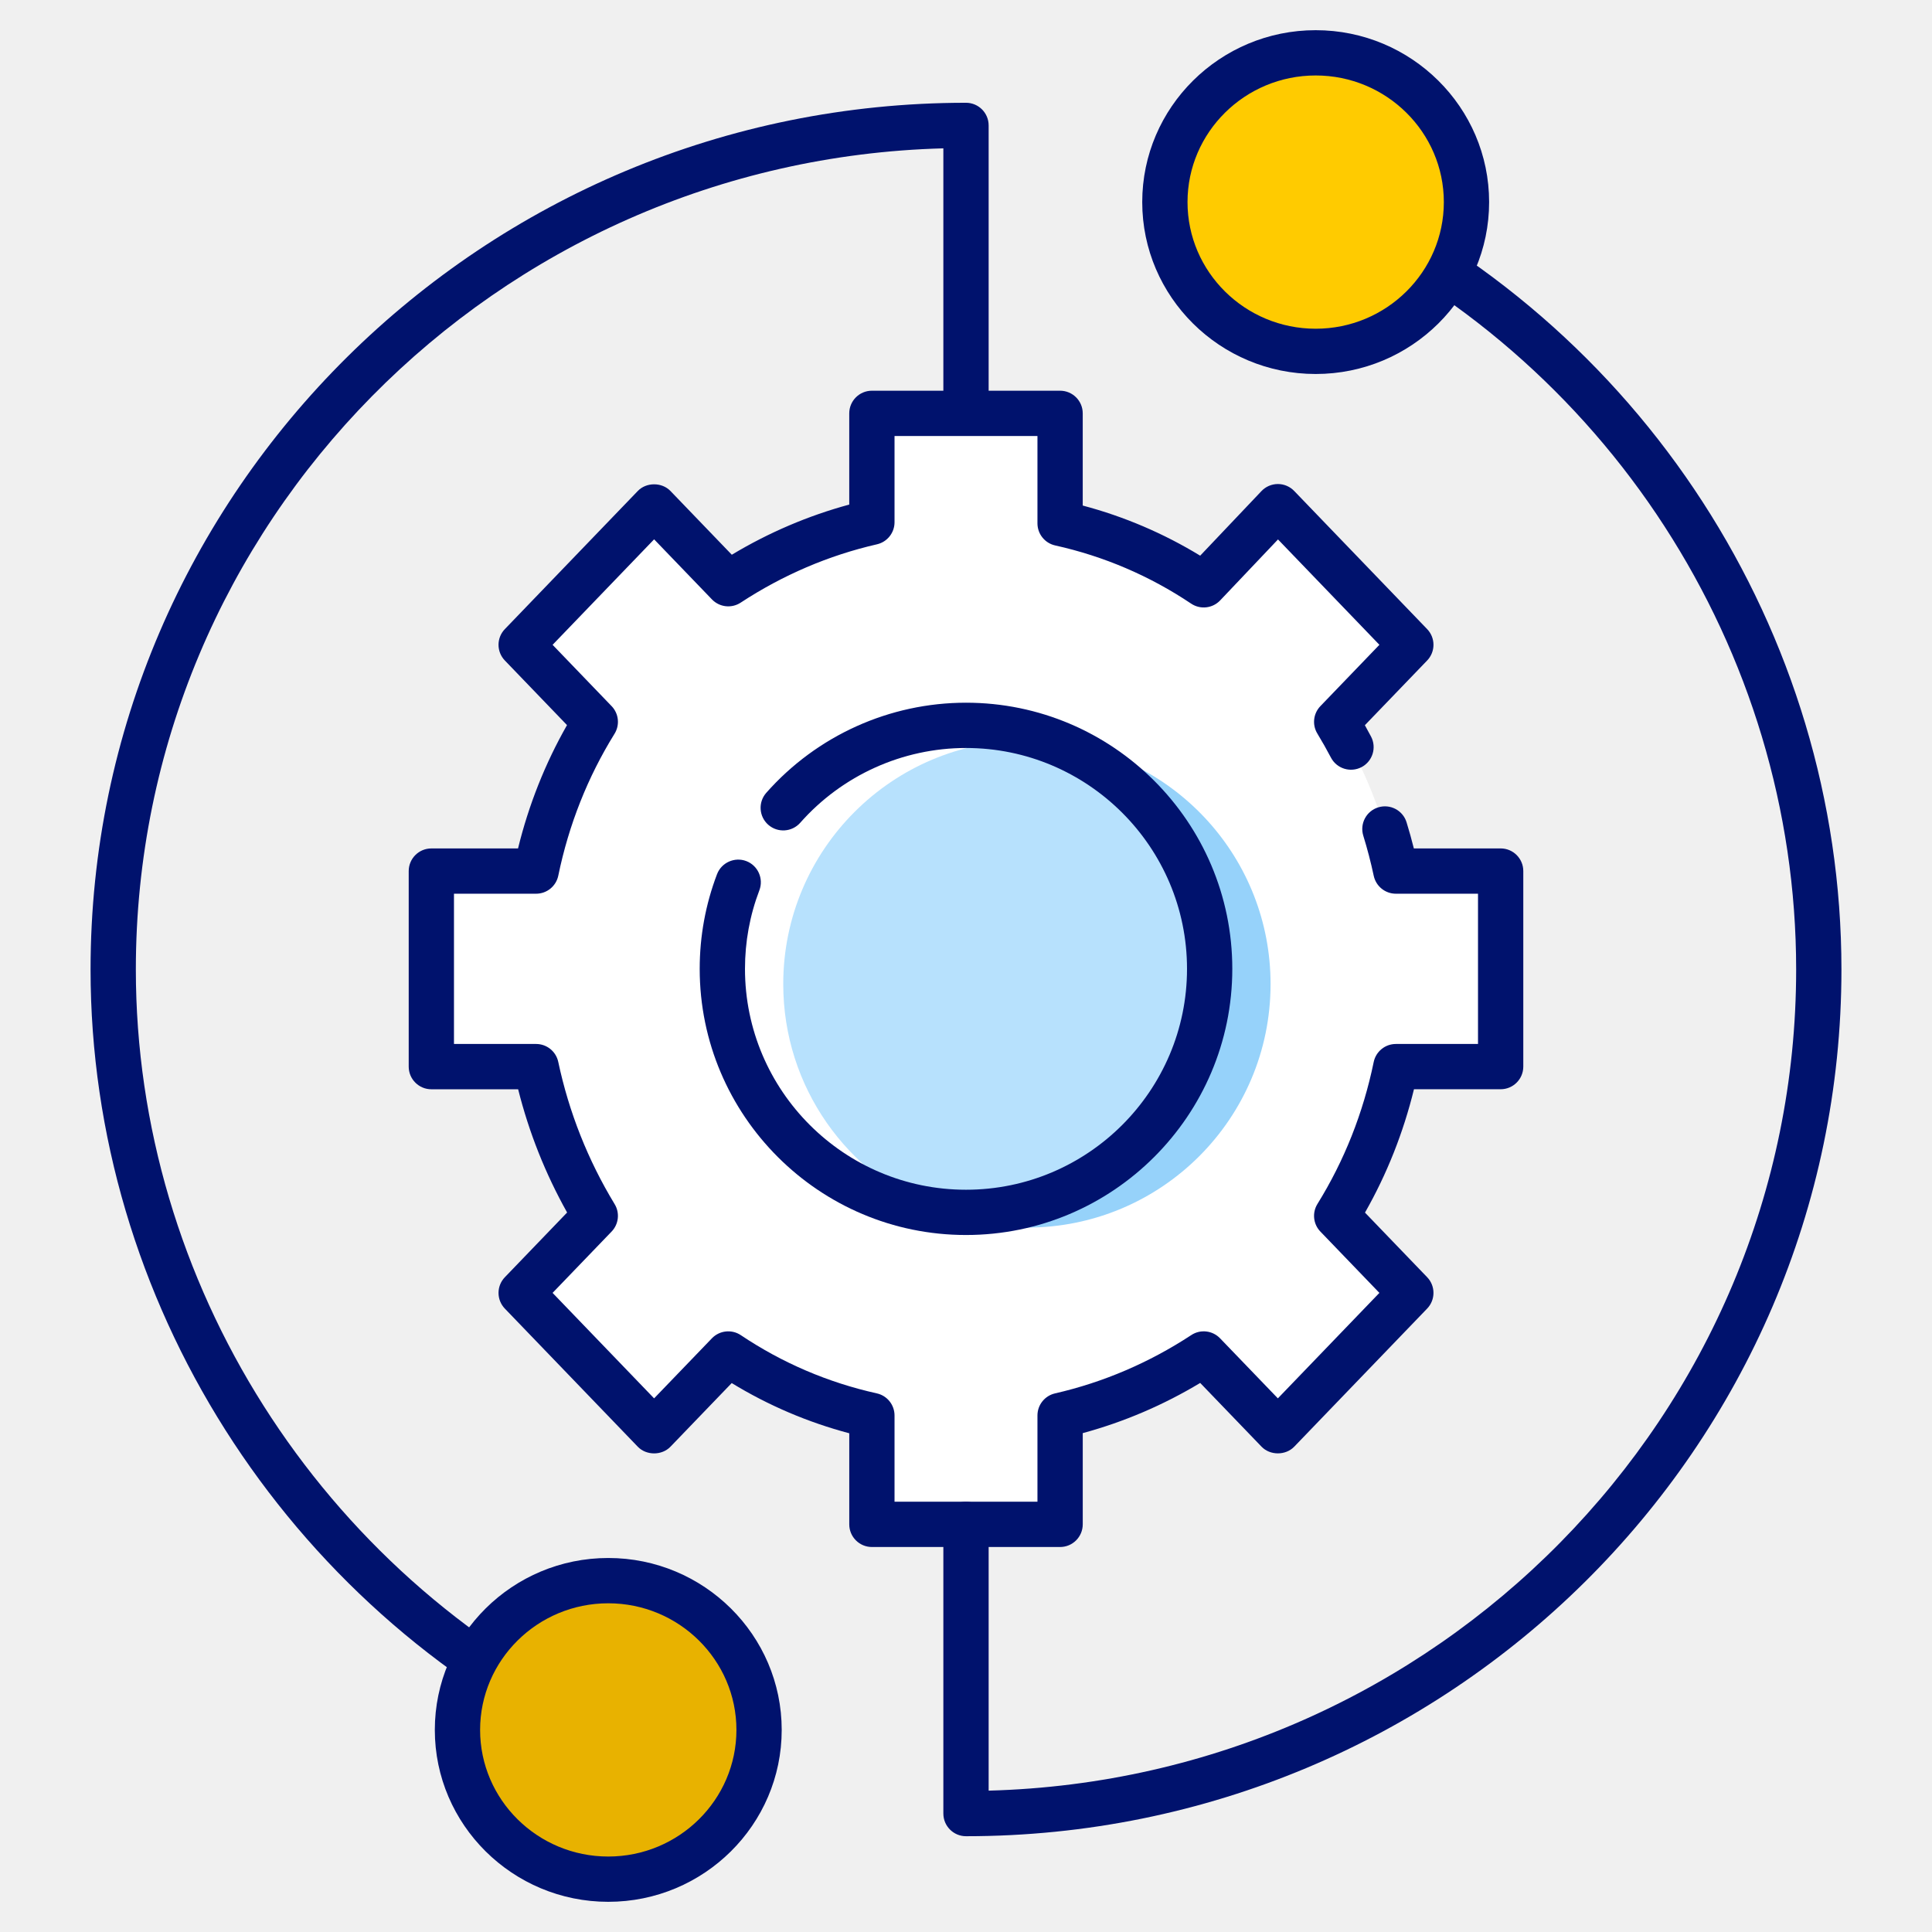
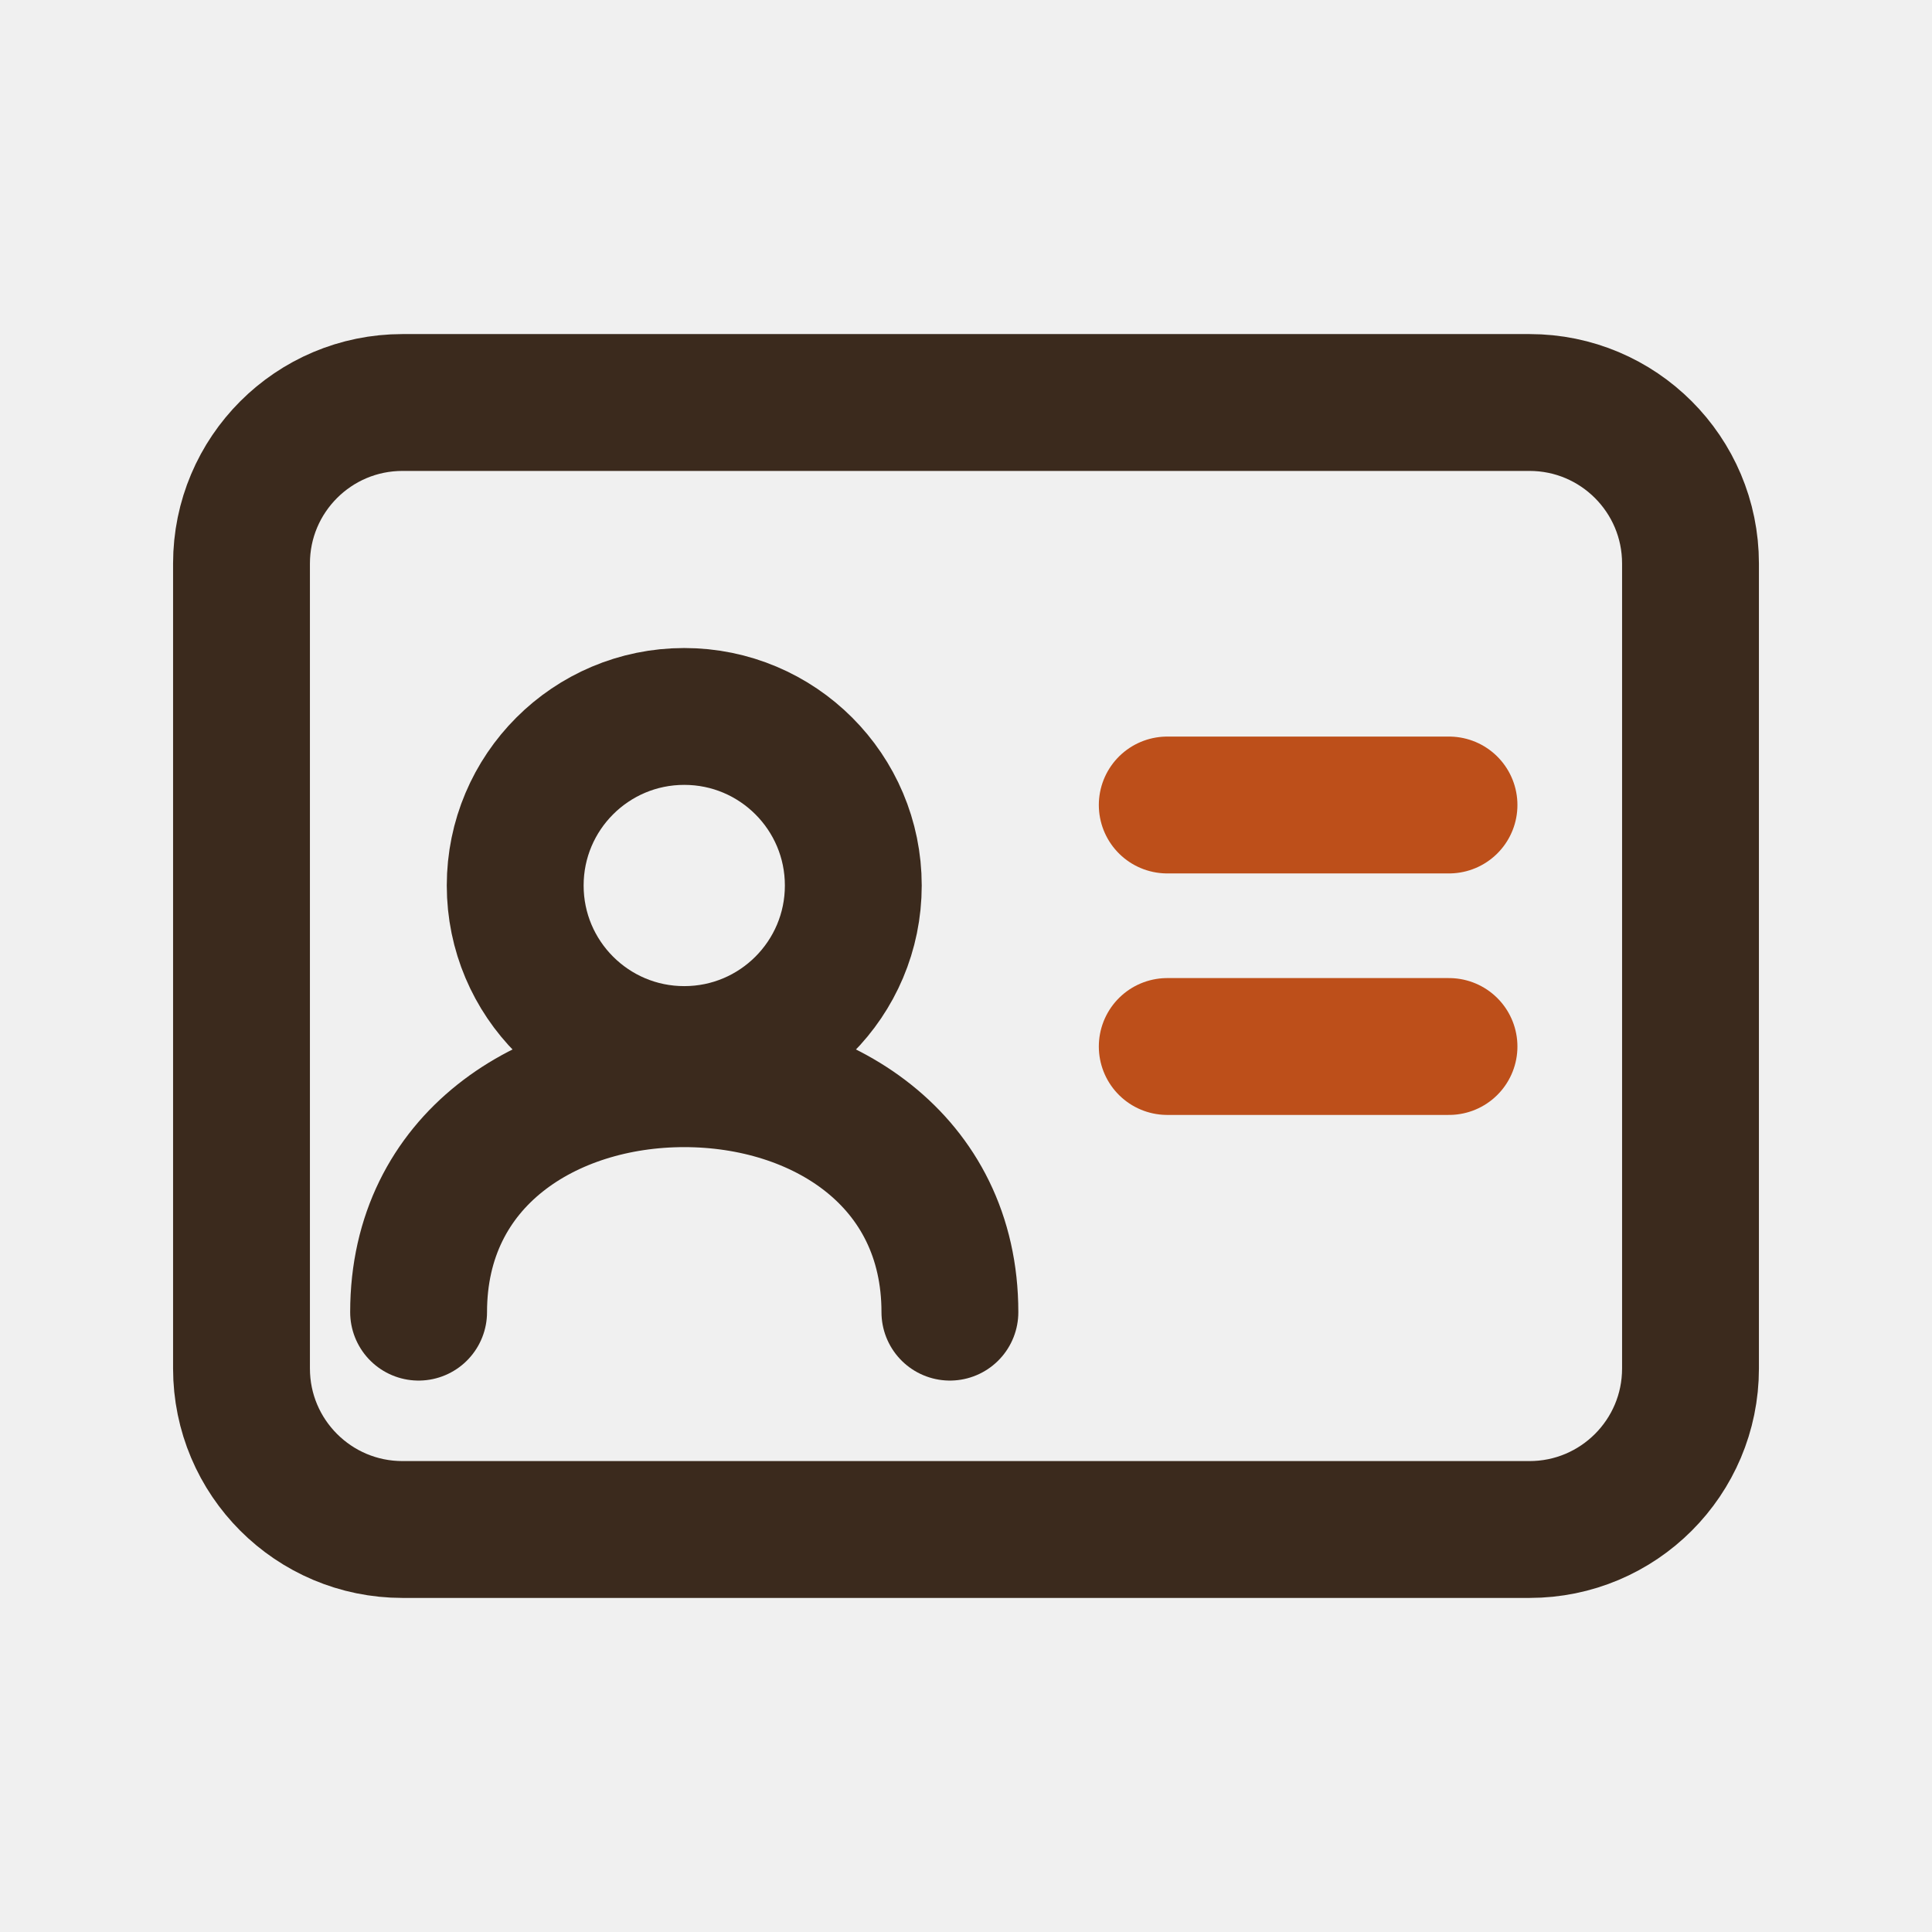
- <svg xmlns="http://www.w3.org/2000/svg" enable-background="new 0 0 128 128" viewBox="0 0 128 128">
-   <g id="Real_time_threads" />
-   <g id="Individual_metrics" />
-   <g id="Runtime_metrics" />
-   <g id="Non-heap_memory" />
-   <g id="Heap_memory" />
-   <g id="Application_manager" />
-   <g id="configurations">
-     <g>
-       <path id="XMLID_64_" d="m99.422 70.666v-12.955h-6.943c-.756-3.558-2.102-6.895-3.92-9.888l4.912-5.104-8.808-9.152-4.912 5.177c-2.857-1.914-6.093-3.312-9.517-4.073v-7.287h-12.468v7.214c-3.424.785-6.636 2.184-9.517 4.073l-4.912-5.104-8.808 9.152 4.912 5.104c-1.842 2.969-3.188 6.33-3.92 9.888h-6.943v12.955h6.943c.756 3.558 2.102 6.895 3.92 9.888l-4.912 5.104 8.808 9.152 4.912-5.104c2.857 1.914 6.093 3.312 9.517 4.073v7.214h12.468v-7.214c3.424-.785 6.636-2.184 9.517-4.073l4.912 5.104 8.808-9.152-4.912-5.104c1.842-2.969 3.188-6.33 3.92-9.888z" fill="#fff" />
-       <path d="m70.234 102.493h-12.468c-.828 0-1.5-.672-1.5-1.5v-6.035c-2.75-.729-5.36-1.844-7.788-3.326l-4.06 4.218c-.566.588-1.596.588-2.162 0l-8.808-9.151c-.559-.581-.559-1.499 0-2.08l4.125-4.287c-1.44-2.569-2.528-5.307-3.245-8.165h-5.75c-.828 0-1.5-.672-1.5-1.5v-12.956c0-.828.672-1.5 1.5-1.5h5.743c.707-2.887 1.795-5.626 3.245-8.172l-4.118-4.279c-.559-.581-.559-1.499 0-2.08l8.808-9.152c.566-.588 1.596-.588 2.162 0l4.066 4.225c2.449-1.471 5.058-2.585 7.781-3.324v-6.043c0-.828.672-1.5 1.5-1.5h12.469c.828 0 1.5.672 1.5 1.5v6.108c2.747.729 5.354 1.842 7.781 3.321l4.06-4.279c.281-.297.673-.466 1.083-.468h.005c.408 0 .798.166 1.081.46l8.808 9.152c.559.581.559 1.499 0 2.08l-4.126 4.287c.14.248.275.499.408.751.386.733.104 1.641-.628 2.026-.734.384-1.641.104-2.026-.628-.285-.543-.586-1.073-.902-1.595-.354-.581-.271-1.328.201-1.818l3.91-4.063-6.718-6.981-3.832 4.039c-.503.53-1.314.622-1.923.214-2.748-1.841-5.778-3.138-9.007-3.855-.687-.152-1.175-.761-1.175-1.464v-5.787h-9.469v5.714c0 .699-.483 1.306-1.165 1.462-3.198.733-6.236 2.034-9.029 3.865-.605.396-1.403.304-1.903-.215l-3.831-3.98-6.726 6.989 3.91 4.063c.476.494.555 1.248.193 1.831-1.777 2.865-3.031 6.028-3.726 9.399-.144.697-.757 1.197-1.469 1.197h-5.442v9.955h5.442c.708 0 1.32.495 1.467 1.188.709 3.337 1.966 6.507 3.735 9.422.354.582.271 1.328-.201 1.818l-3.91 4.063 6.726 6.988 3.831-3.98c.504-.522 1.311-.612 1.916-.206 2.748 1.841 5.778 3.138 9.007 3.855.687.152 1.175.761 1.175 1.464v5.714h9.469v-5.714c0-.699.483-1.306 1.165-1.462 3.199-.733 6.237-2.034 9.029-3.865.602-.398 1.403-.305 1.903.214l3.831 3.98 6.726-6.988-3.91-4.063c-.476-.494-.555-1.248-.193-1.831 1.777-2.865 3.031-6.028 3.726-9.4.144-.697.757-1.197 1.469-1.197h5.442v-9.955h-5.442c-.708 0-1.319-.495-1.467-1.188-.19-.895-.424-1.789-.692-2.657-.244-.792.199-1.632.99-1.876.793-.245 1.633.198 1.877.989.176.569.337 1.148.483 1.731h5.751c.828 0 1.5.672 1.5 1.5v12.955c0 .828-.672 1.5-1.5 1.5h-5.743c-.707 2.888-1.796 5.627-3.245 8.173l4.118 4.279c.559.581.559 1.499 0 2.08l-8.808 9.151c-.566.588-1.596.588-2.162 0l-4.066-4.225c-2.448 1.472-5.057 2.586-7.781 3.325v6.043c-.001.83-.672 1.502-1.501 1.502z" fill="#00126d" />
-       <g>
-         <ellipse cx="64" cy="64.189" display="none" fill="#fff" rx="16.143" ry="16.133" />
-         <path d="m69.884 49.177c6.002 2.352 10.259 8.179 10.259 15.012 0 8.91-7.227 16.133-16.143 16.133-.626 0-1.241-.044-1.849-.113 1.825.715 3.805 1.122 5.884 1.122 8.915 0 16.143-7.223 16.143-16.133.001-8.285-6.25-15.103-14.294-16.021z" fill="#96d2fa" />
-         <path d="m80.143 64.189c0-6.833-4.257-12.659-10.259-15.012-.607-.069-1.222-.113-1.849-.113-8.915 0-16.143 7.223-16.143 16.133 0 6.833 4.257 12.659 10.259 15.012.607.069 1.222.113 1.849.113 8.915 0 16.143-7.223 16.143-16.133z" fill="#b7e1fd" />
-         <path d="m64 81.822c-9.729 0-17.643-7.91-17.643-17.634 0-2.159.387-4.269 1.148-6.271.296-.774 1.167-1.159 1.936-.869.774.295 1.163 1.162.869 1.936-.633 1.661-.953 3.412-.953 5.205 0 8.069 6.568 14.634 14.643 14.634s14.643-6.564 14.643-14.634c0-8.068-6.568-14.633-14.643-14.633-4.199 0-8.203 1.807-10.984 4.956-.547.618-1.496.679-2.117.131s-.68-1.496-.131-2.117c3.351-3.794 8.173-5.97 13.232-5.97 9.729 0 17.643 7.91 17.643 17.633s-7.914 17.633-17.643 17.633z" fill="#00126d" />
-       </g>
-       <g>
-         <path d="m64 121.654c-.828 0-1.5-.672-1.5-1.5v-19.161c0-.828.672-1.5 1.5-1.5s1.5.672 1.5 1.5v17.642c29.637-.79 53.5-24.891 53.5-54.403 0-21.199-12.584-40.62-32.059-49.478-.754-.343-1.087-1.232-.744-1.986.344-.754 1.233-1.086 1.986-.744 20.544 9.342 33.817 29.834 33.817 52.207 0 31.664-26.019 57.423-58 57.423z" fill="#00126d" />
-         <path d="m39.444 116.111c-.217 0-.438-.047-.646-.146-19.924-9.532-32.798-29.839-32.798-51.734 0-31.663 26.019-57.422 58-57.422.828 0 1.5.672 1.5 1.5v18.398c0 .828-.672 1.5-1.5 1.5s-1.5-.672-1.5-1.5v-16.879c-29.637.79-53.5 24.891-53.5 54.403 0 20.746 12.205 39.99 31.093 49.026.747.358 1.063 1.254.706 2.001-.258.539-.795.853-1.355.853z" fill="#00126d" />
-         <g>
-           <ellipse cx="40.298" cy="114.611" fill="#e8b200" rx="9.991" ry="9.889" />
-           <path d="m40.299 126c-6.336 0-11.491-5.109-11.491-11.389s5.155-11.39 11.491-11.39 11.491 5.109 11.491 11.39c0 6.28-5.155 11.389-11.491 11.389zm0-19.778c-4.682 0-8.491 3.764-8.491 8.39s3.809 8.388 8.491 8.388 8.491-3.763 8.491-8.389-3.81-8.389-8.491-8.389z" fill="#00126d" />
-         </g>
-         <g>
-           <ellipse cx="87.167" cy="13.389" fill="#ffcb00" rx="9.991" ry="9.889" />
-           <path d="m87.167 24.778c-6.336 0-11.491-5.109-11.491-11.39 0-6.279 5.155-11.388 11.491-11.388s11.491 5.109 11.491 11.389-5.155 11.389-11.491 11.389zm0-19.778c-4.682 0-8.491 3.763-8.491 8.389s3.81 8.39 8.491 8.39 8.491-3.764 8.491-8.39-3.809-8.389-8.491-8.389z" fill="#00126d" />
-         </g>
-       </g>
-     </g>
-   </g>
-   <g id="Nodes" />
-   <g id="Cluster" />
-   <g id="Scheduled_maintainence" />
-   <g id="Unknown" />
-   <g id="Critical" />
-   <g id="Warning" />
-   <g id="Clear" />
-   <g id="Performance_history" />
-   <g id="Data" />
-   <g id="Performance" />
-   <g id="Real-time" />
-   <g id="Monitoring" />
-   <g id="Elasticsearch" />
+ <svg xmlns="http://www.w3.org/2000/svg" viewBox="0 0 24 24" fill="none" stroke="#3b2a1d" stroke-width="1.7" stroke-linecap="round" stroke-linejoin="round">
+   <rect x="3" y="5" width="18" height="14" rx="2" />
+   <circle cx="8.5" cy="11" r="2.1" />
+   <path d="M5.2 16.3c0-1.9 1.6-2.9 3.3-2.9s3.3 1 3.3 2.9" />
+   <line x1="14.5" y1="10" x2="18" y2="10" stroke="#bd4f1a" />
+   <line x1="14.5" y1="13" x2="18" y2="13" stroke="#bd4f1a" />
</svg>
